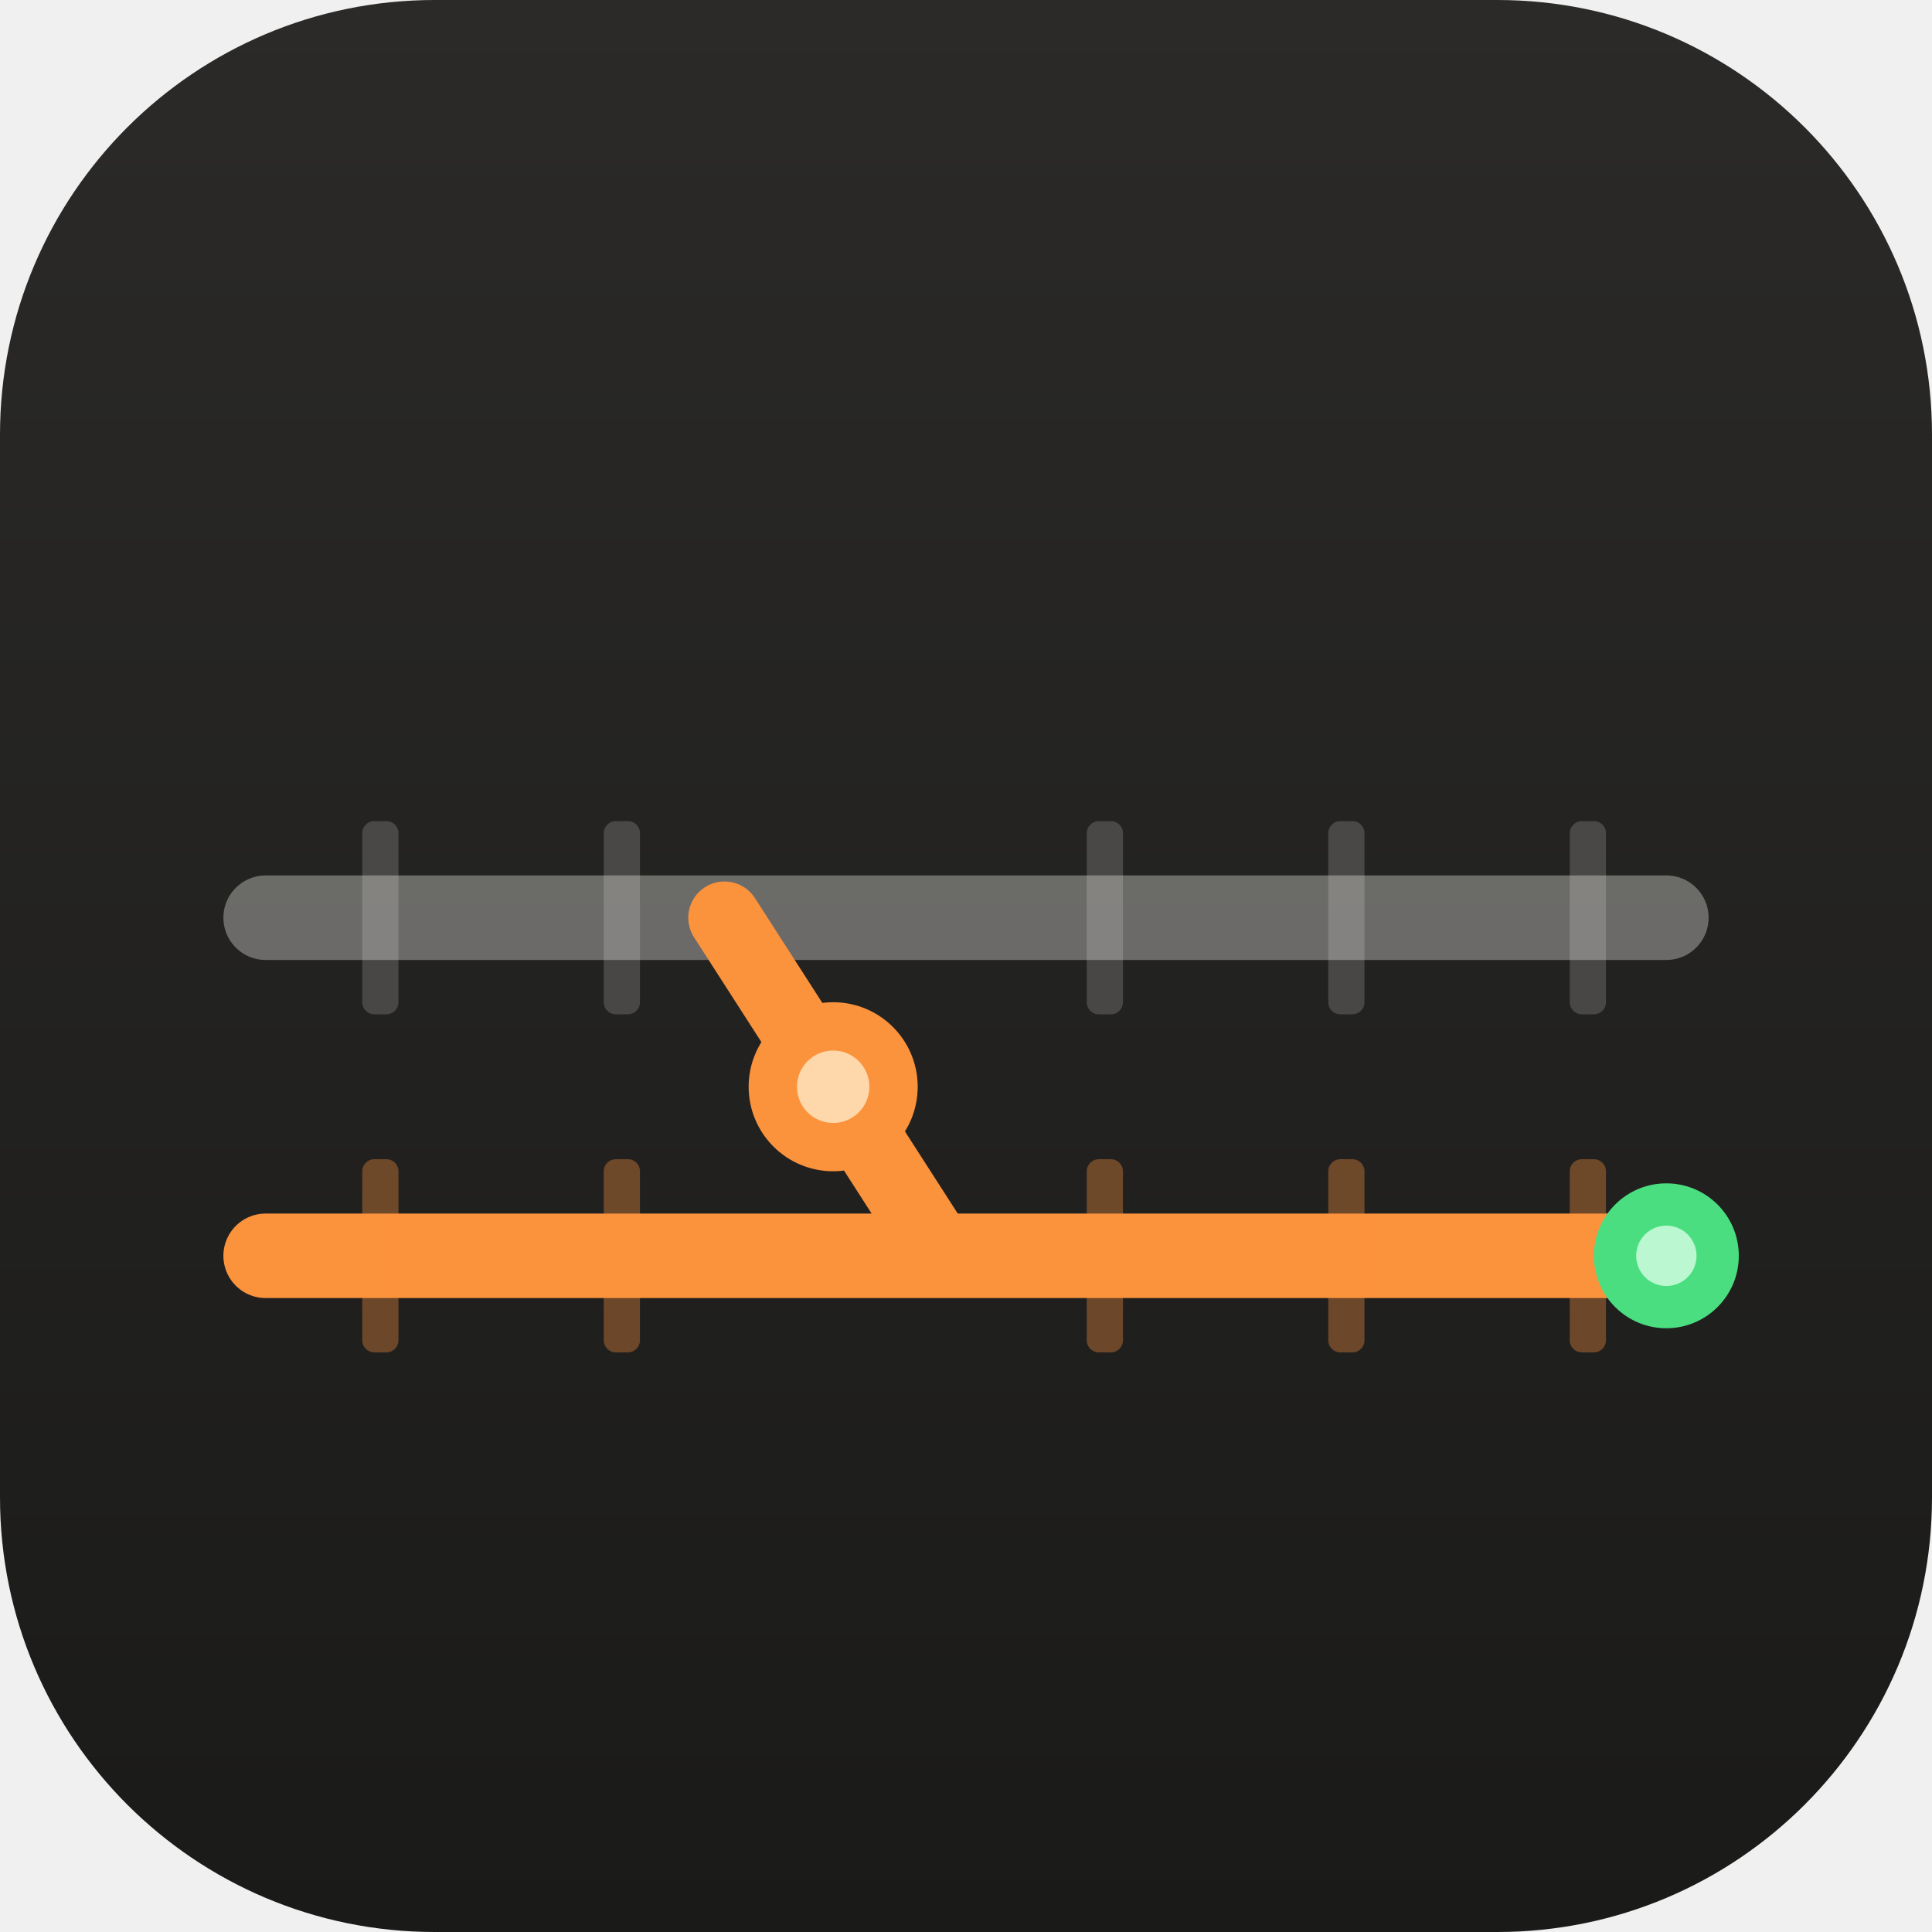
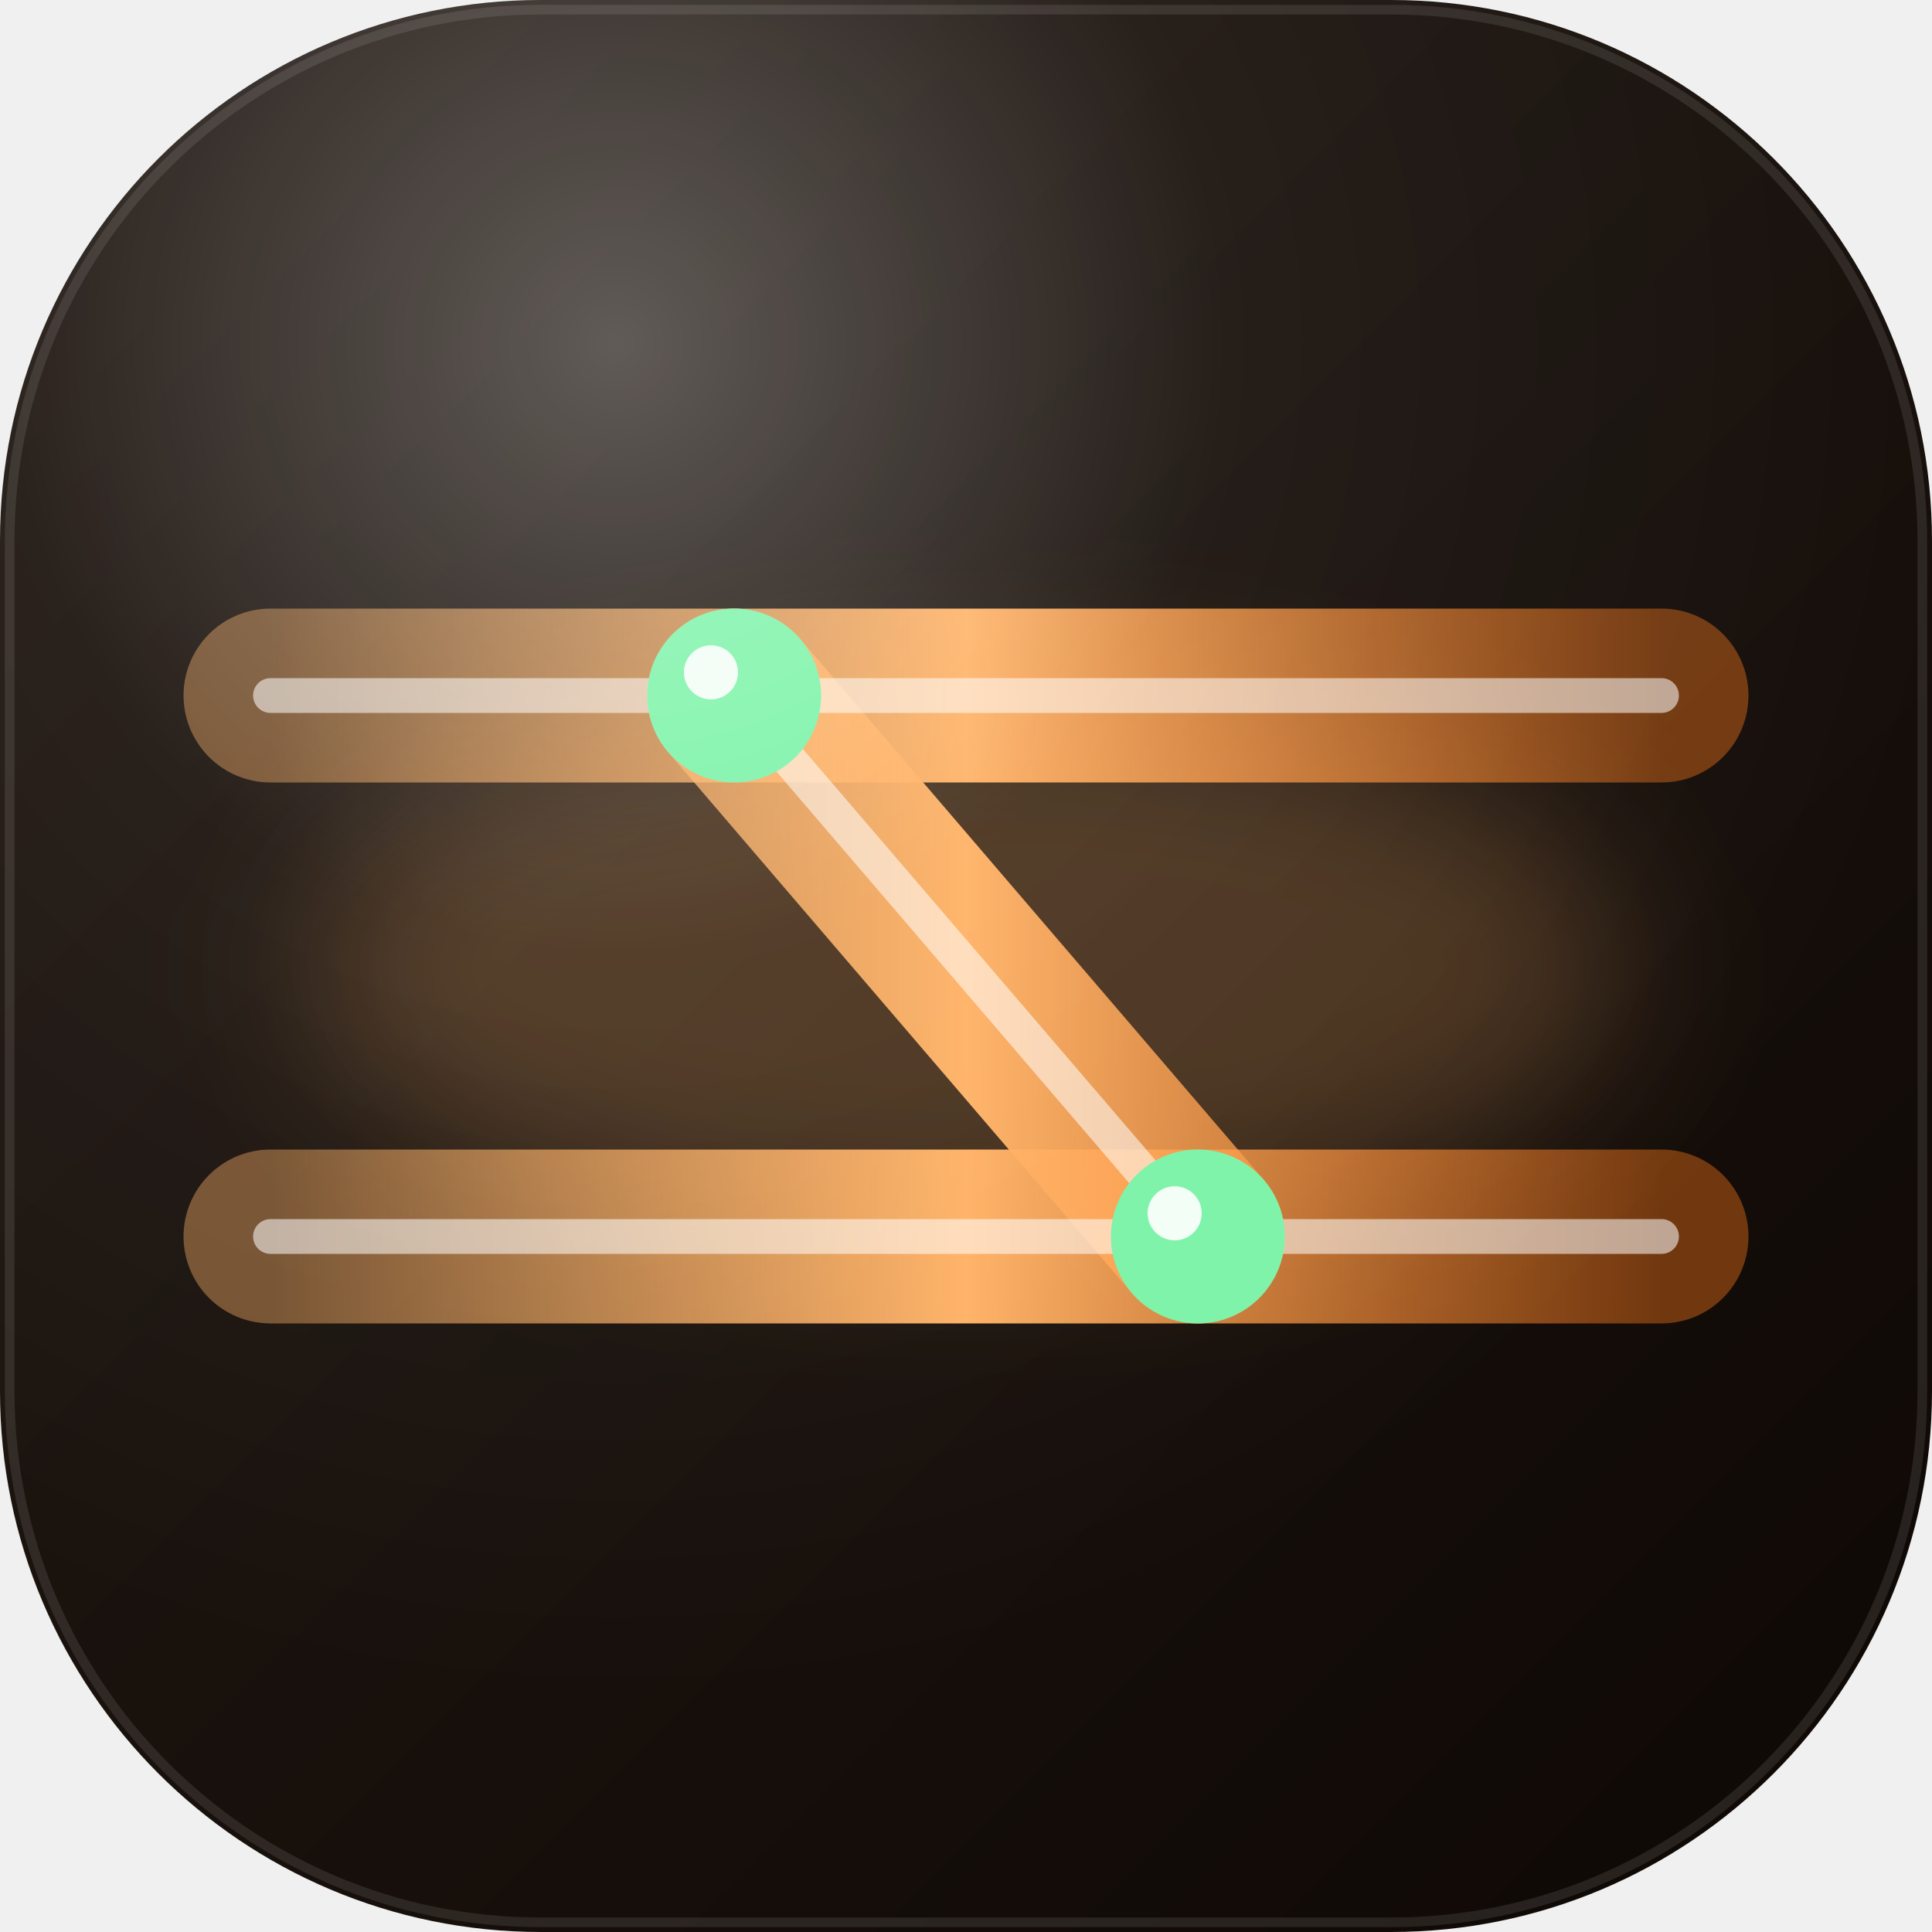
- <svg xmlns="http://www.w3.org/2000/svg" width="1024" height="1024" viewBox="0 0 160 160">
+ <svg xmlns="http://www.w3.org/2000/svg" width="1024" height="1024" viewBox="0 0 100 100">
  <defs>
-     <linearGradient id="bg" x1="0" y1="0" x2="0" y2="1">
-       <stop offset="0" stop-color="#2B2A28" />
-       <stop offset="1" stop-color="#1A1A19" />
+     <linearGradient id="bg" x1="0" y1="0" x2="1" y2="1">
+       <stop offset="0" stop-color="#221913" />
+       <stop offset="1" stop-color="#0E0805" />
    </linearGradient>
+     <linearGradient id="rail" x1="14" y1="50" x2="86" y2="50" gradientUnits="userSpaceOnUse">
+       <stop offset="0" stop-color="#FFB266" stop-opacity="0.4" />
+       <stop offset="0.5" stop-color="#FFB266" stop-opacity="1" />
+       <stop offset="1" stop-color="#FF7A1A" stop-opacity="0.4" />
+     </linearGradient>
+     <radialGradient id="gloss" cx="0.32" cy="0.18" r="0.7">
+       <stop offset="0" stop-color="#FFFFFF" stop-opacity="0.30" />
+       <stop offset="0.45" stop-color="#FFFFFF" stop-opacity="0.05" />
+       <stop offset="1" stop-color="#FFFFFF" stop-opacity="0" />
+     </radialGradient>
+     <filter id="bloomBlur" x="-50%" y="-50%" width="200%" height="200%">
+       <feGaussianBlur stdDeviation="4" />
+     </filter>
  </defs>
-   <rect width="160" height="160" rx="36" fill="url(#bg)" />
-   <line x1="22" y1="76" x2="138" y2="76" stroke="#F2F1EE" stroke-width="7" stroke-linecap="round" opacity="0.35" />
-   <g opacity="0.18" fill="#F2F1EE">
-     <rect x="30" y="68" width="3" height="16" rx="1" />
-     <rect x="50" y="68" width="3" height="16" rx="1" />
-     <rect x="90" y="68" width="3" height="16" rx="1" />
-     <rect x="110" y="68" width="3" height="16" rx="1" />
-     <rect x="130" y="68" width="3" height="16" rx="1" />
-   </g>
-   <line x1="22" y1="104" x2="138" y2="104" stroke="#FB923C" stroke-width="7" stroke-linecap="round" />
-   <g opacity="0.35" fill="#FB923C">
-     <rect x="30" y="96" width="3" height="16" rx="1" />
-     <rect x="50" y="96" width="3" height="16" rx="1" />
-     <rect x="90" y="96" width="3" height="16" rx="1" />
-     <rect x="110" y="96" width="3" height="16" rx="1" />
-     <rect x="130" y="96" width="3" height="16" rx="1" />
-   </g>
-   <line x1="60" y1="76" x2="78" y2="104" stroke="#FB923C" stroke-width="6" stroke-linecap="round" />
-   <circle cx="69" cy="90" r="7" fill="#FB923C" />
-   <circle cx="69" cy="90" r="3" fill="#FED7AA" />
-   <circle cx="138" cy="104" r="6" fill="#4ADE80" />
-   <circle cx="138" cy="104" r="2.5" fill="#BBF7D0" />
+   <rect width="100" height="100" rx="28" fill="url(#bg)" />
+   <ellipse cx="50" cy="50" rx="34" ry="14" fill="#FFB266" fill-opacity="0.22" filter="url(#bloomBlur)" />
+   <line x1="14" y1="36" x2="86" y2="36" stroke="url(#rail)" stroke-width="9" stroke-linecap="round" />
+   <line x1="14" y1="64" x2="86" y2="64" stroke="url(#rail)" stroke-width="9" stroke-linecap="round" />
+   <path d="M 38 36 Q 50 50 62 64" stroke="url(#rail)" stroke-width="9" stroke-linecap="round" fill="none" />
+   <line x1="14" y1="36" x2="86" y2="36" stroke="#FFFFFF" stroke-opacity="0.55" stroke-width="1.8" stroke-linecap="round" />
+   <line x1="14" y1="64" x2="86" y2="64" stroke="#FFFFFF" stroke-opacity="0.55" stroke-width="1.8" stroke-linecap="round" />
+   <path d="M 38 36 Q 50 50 62 64" stroke="#FFFFFF" stroke-opacity="0.55" stroke-width="1.8" stroke-linecap="round" fill="none" />
+   <circle cx="38" cy="36" r="4.5" fill="#7CF3A8" />
+   <circle cx="36.8" cy="34.8" r="1.4" fill="#FFFFFF" fill-opacity="0.9" />
+   <circle cx="62" cy="64" r="4.5" fill="#7CF3A8" />
+   <circle cx="60.8" cy="62.8" r="1.4" fill="#FFFFFF" fill-opacity="0.9" />
+   <rect width="100" height="100" rx="28" fill="url(#gloss)" />
+   <rect x="0.5" y="0.5" width="99" height="99" rx="27.5" fill="none" stroke="#FFFFFF" stroke-opacity="0.10" stroke-width="0.5" />
</svg>
